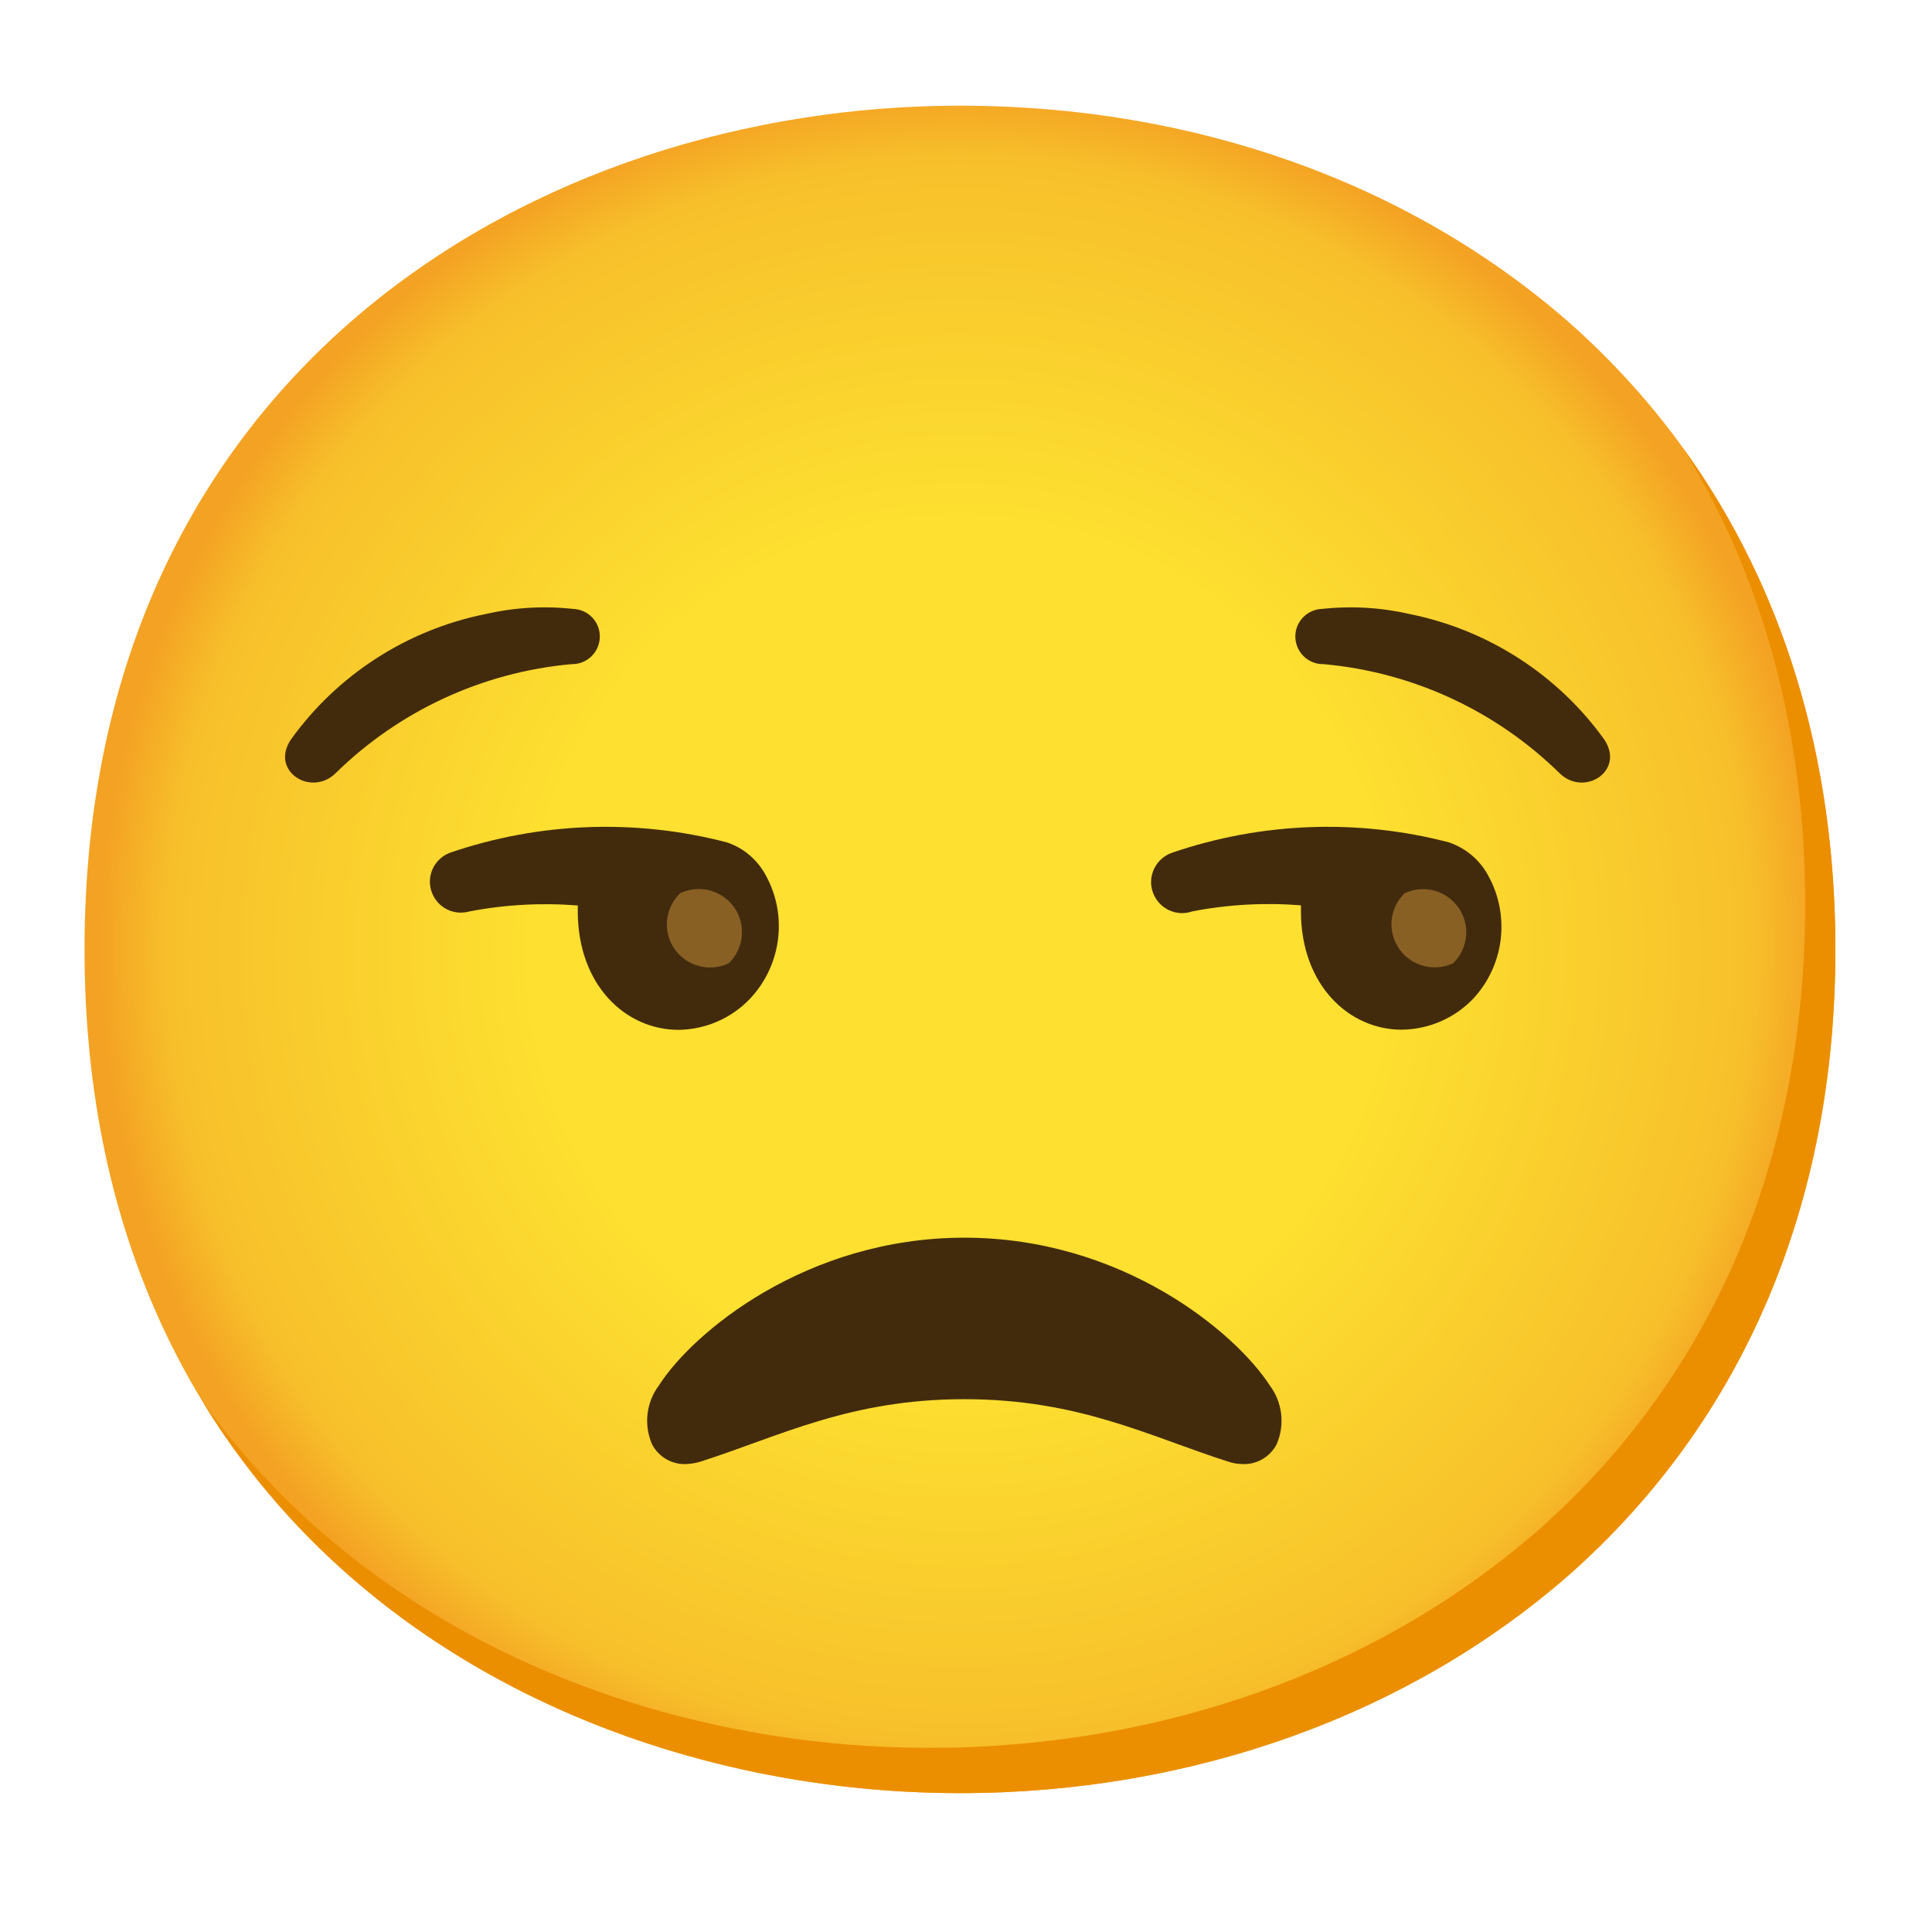
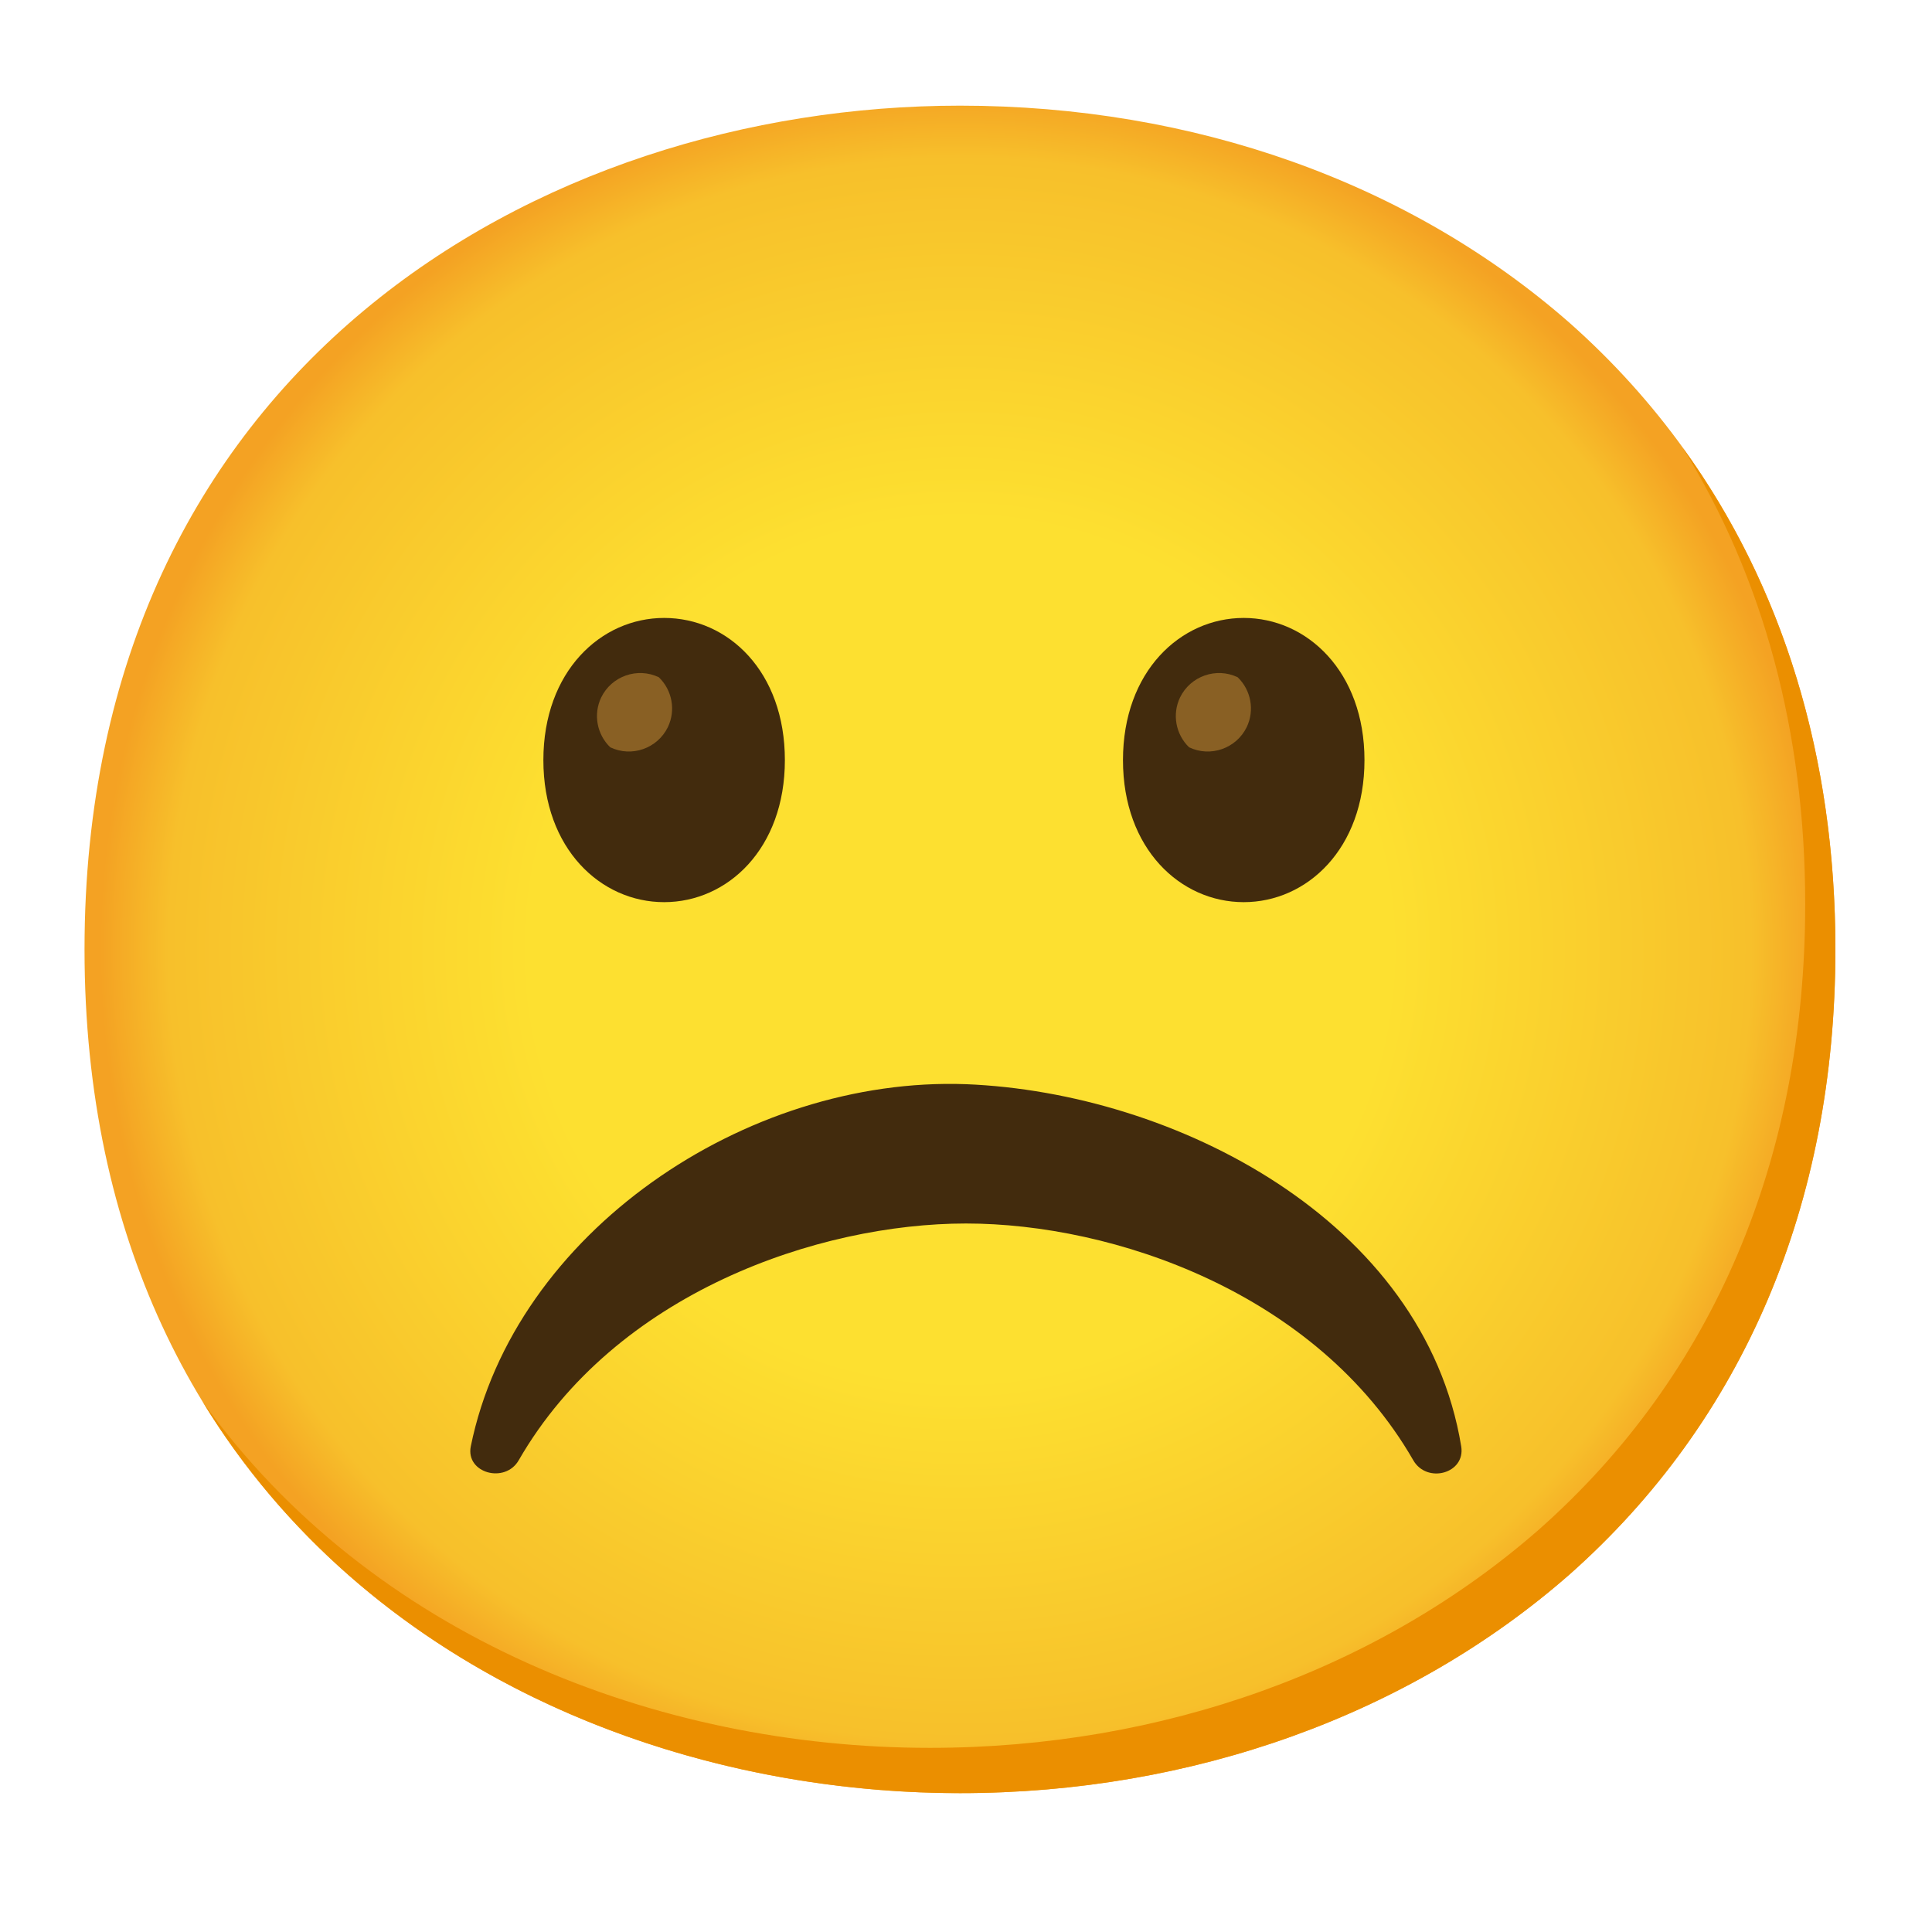
<svg xmlns="http://www.w3.org/2000/svg" version="1.1" id="Layer_1" x="0px" y="0px" viewBox="0 0 128 128" style="enable-background:new 0 0 128 128;" xml:space="preserve">
  <g id="gold">
-     <radialGradient id="face_1_" cx="63.6" cy="1104.9" r="56.96" gradientTransform="matrix(1 0 0 1 0 -1042)" gradientUnits="userSpaceOnUse">
+     <radialGradient id="face_1_" cx="63.6" cy="1400.9" r="56.96" gradientTransform="matrix(1 0 0 1 0 -1338)" gradientUnits="userSpaceOnUse">
      <stop offset="0.5" style="stop-color:#FDE030" />
      <stop offset="0.92" style="stop-color:#F7C02B" />
      <stop offset="1" style="stop-color:#F4A223" />
    </radialGradient>
    <path id="face" style="fill:url(#face_1_);" d="M63.6,118.8c-27.9,0-58-17.5-58-55.9S35.7,7,63.6,7c15.5,0,29.8,5.1,40.4,14.4   c11.5,10.2,17.6,24.6,17.6,41.5s-6.1,31.2-17.6,41.4C93.4,113.6,79,118.8,63.6,118.8z" />
    <path style="fill:#EB8F00;" d="M111.49,29.67c5.33,8.6,8.11,18.84,8.11,30.23c0,16.9-6.1,31.2-17.6,41.4   c-10.6,9.3-25,14.5-40.4,14.5c-18.06,0-37-7.35-48.18-22.94c10.76,17.66,31,25.94,50.18,25.94c15.4,0,29.8-5.2,40.4-14.5   c11.5-10.2,17.6-24.5,17.6-41.4C121.6,50.16,118.13,38.84,111.49,29.67z" />
  </g>
  <g id="facial_expressions">
-     <g id="unamused-face">
-       <path id="mouth" style="fill:#422B0D;" d="M63.89,82c-10.49,0-18,6.29-20.23,9.78c-0.85,1.13-1.02,2.62-0.46,3.91    c0.43,0.82,1.28,1.33,2.2,1.31c0.34-0.01,0.68-0.06,1-0.16c5.28-1.69,9.9-4.14,17.49-4.14s12.21,2.45,17.49,4.14    c0.32,0.11,0.66,0.16,1,0.16c0.92,0.02,1.77-0.49,2.2-1.31c0.56-1.29,0.39-2.78-0.46-3.91C81.86,88.29,74.37,82,63.89,82z" />
-       <g id="eyes">
-         <g id="peepers">
-           <path style="fill:#422B0D;" d="M48.16,55.81c-6.05-1.58-12.44-1.34-18.36,0.69c-1.06,0.41-1.59,1.59-1.18,2.65      c0.38,0.99,1.44,1.52,2.46,1.24c2.37-0.46,4.79-0.59,7.2-0.4c0,0.06,0,0.39,0,0.39c0,4.89,3.17,7.85,6.67,7.85      c1.79-0.02,3.5-0.76,4.74-2.06c2.08-2.21,2.51-5.51,1.05-8.17C50.19,56.97,49.27,56.18,48.16,55.81z" />
-           <path style="fill:#422B0D;" d="M96,55.81c-6.05-1.58-12.44-1.34-18.36,0.69c-1.07,0.38-1.64,1.55-1.26,2.62s1.55,1.64,2.62,1.26      l0,0c2.37-0.46,4.79-0.59,7.19-0.4c0,0.06,0,0.39,0,0.39c0,4.89,3.18,7.85,6.67,7.85c1.8-0.02,3.51-0.76,4.75-2.06      c2.05-2.21,2.45-5.49,1-8.13C98.06,56.99,97.12,56.19,96,55.81z" />
-         </g>
-         <g id="eyebrows">
-           <path style="fill:#422B0D;" d="M87.68,44c-1.01,0.02-1.84-0.79-1.86-1.8c-0.02-1.01,0.79-1.84,1.8-1.86      c1.94-0.21,3.91-0.09,5.81,0.35c5.18,1.05,9.78,4.02,12.86,8.31c1.38,2.08-1.32,3.8-2.94,2.25C99.12,47.09,93.59,44.53,87.68,44      L87.68,44" />
-           <path style="fill:#422B0D;" d="M37.88,44c1.01,0.02,1.84-0.79,1.86-1.8s-0.79-1.84-1.8-1.86c-1.94-0.21-3.91-0.09-5.81,0.35      c-5.18,1.05-9.78,4.02-12.86,8.31c-1.39,2.08,1.32,3.8,2.94,2.25C26.44,47.09,31.97,44.53,37.88,44L37.88,44" />
-         </g>
-       </g>
+     <g id="frowning-face">
+       <path id="mouth" style="fill:#422B0D;" d="M34.37,96.74C40.77,85.63,54.25,81.06,64,81.06s23.23,4.57,29.63,15.68    c0.9,1.58,3.47,0.89,3.18-0.91c-2.46-15-19-23.45-32.81-24c-14.6-0.53-29.93,9.84-32.81,24C30.84,97.6,33.47,98.32,34.37,96.74z" />
    </g>
+     <path style="fill:#422B0D;" d="M44,40.94L44,40.94c-4.19,0-8,3.54-8,9.42s3.81,9.41,8,9.41l0,0c4.2,0,8-3.54,8-9.41   S48.24,40.94,44,40.94z" />
+     <g id="peepers">
+       <path style="fill:#896024;" d="M43.65,44.87L43.65,44.87c-1.42-0.68-3.13-0.08-3.82,1.34c-0.53,1.11-0.29,2.44,0.6,3.3l0,0    c1.42,0.68,3.13,0.08,3.82-1.34C44.78,47.06,44.54,45.73,43.65,44.87z" />
+     </g>
+     <path style="fill:#422B0D;" d="M82.4,40.94L82.4,40.94c-4.19,0-8,3.54-8,9.42s3.81,9.41,8,9.41l0,0c4.19,0,8-3.54,8-9.41   S86.59,40.94,82.4,40.94z" />
    <g id="peepers-2">
-       <path style="fill:#896024;" d="M45.06,59.18L45.06,59.18c1.42-0.68,3.13-0.08,3.82,1.34c0.53,1.11,0.29,2.44-0.6,3.3l0,0    c-1.42,0.68-3.13,0.08-3.82-1.34C43.93,61.37,44.17,60.04,45.06,59.18z" />
-     </g>
-     <g id="peepers-3">
-       <path style="fill:#896024;" d="M93.06,59.18L93.06,59.18c1.43-0.67,3.13-0.06,3.81,1.37c0.52,1.11,0.28,2.42-0.6,3.27l0,0    c-1.43,0.67-3.13,0.06-3.81-1.37C91.94,61.35,92.18,60.03,93.06,59.18z" />
+       <path style="fill:#896024;" d="M82,44.87L82,44.87c-1.42-0.68-3.13-0.08-3.82,1.34c-0.53,1.11-0.29,2.44,0.6,3.3l0,0    c1.42,0.68,3.13,0.08,3.82-1.34C83.13,47.06,82.89,45.73,82,44.87z" />
    </g>
  </g>
</svg>
